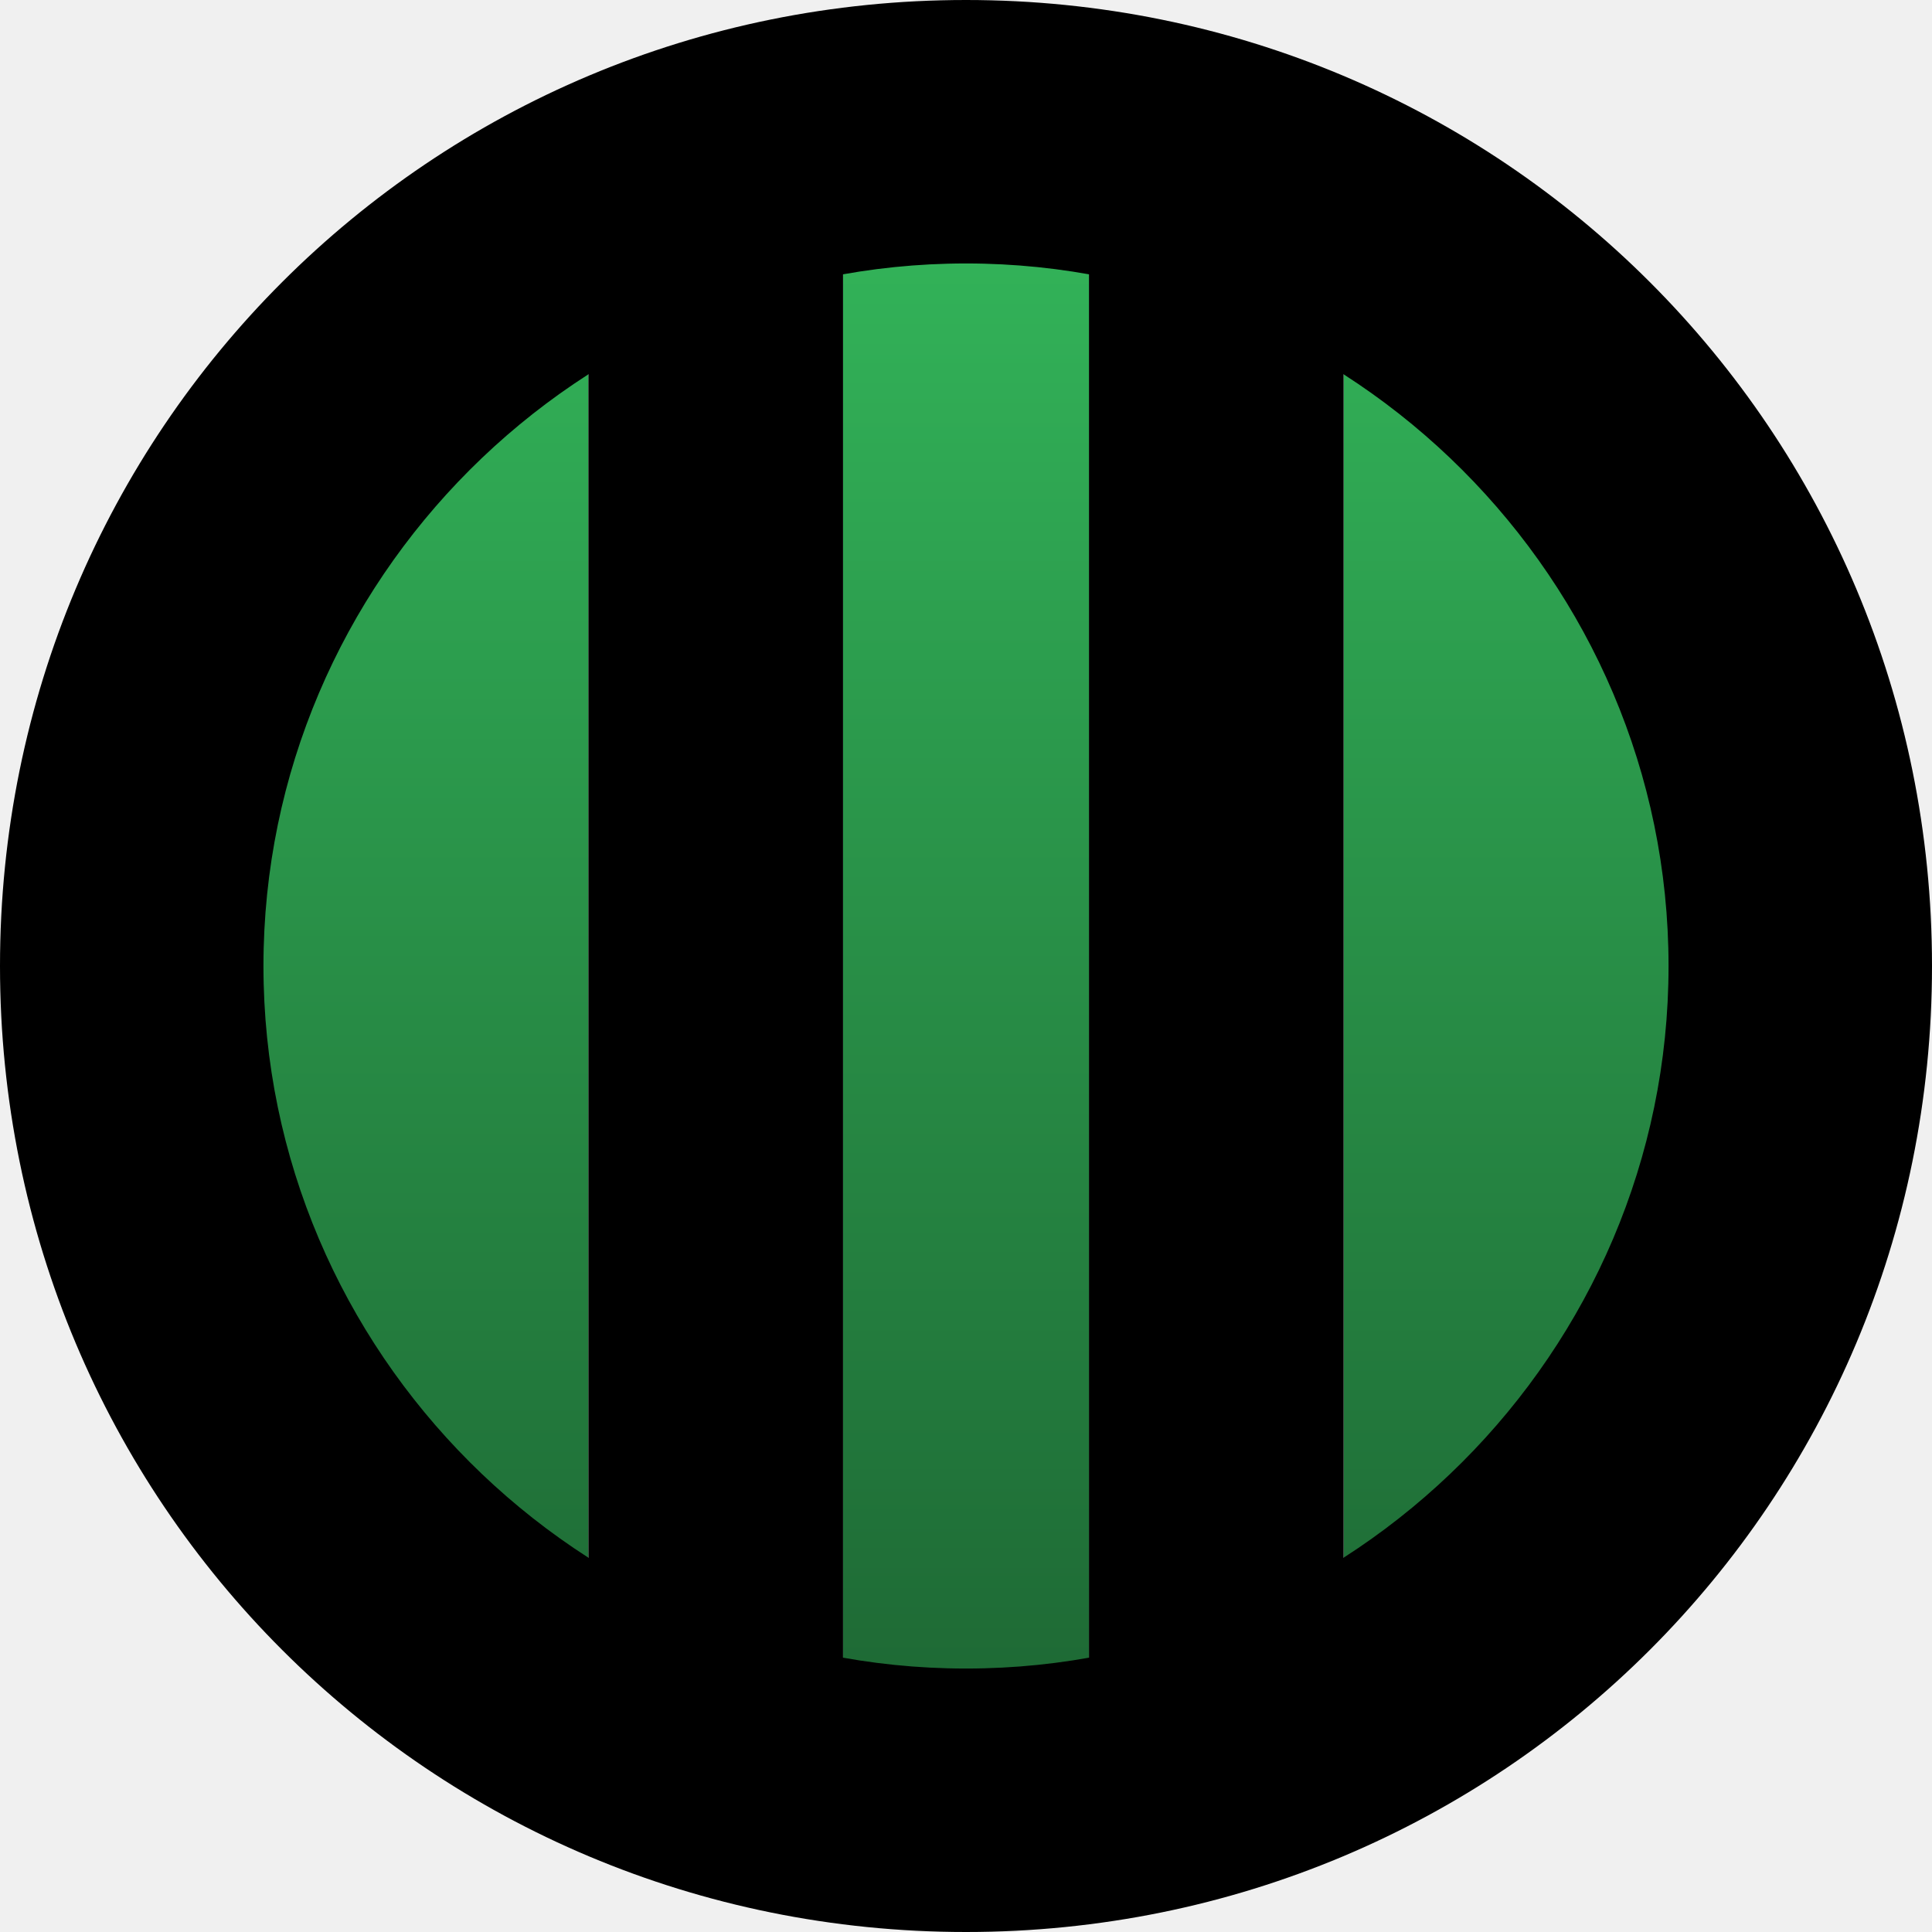
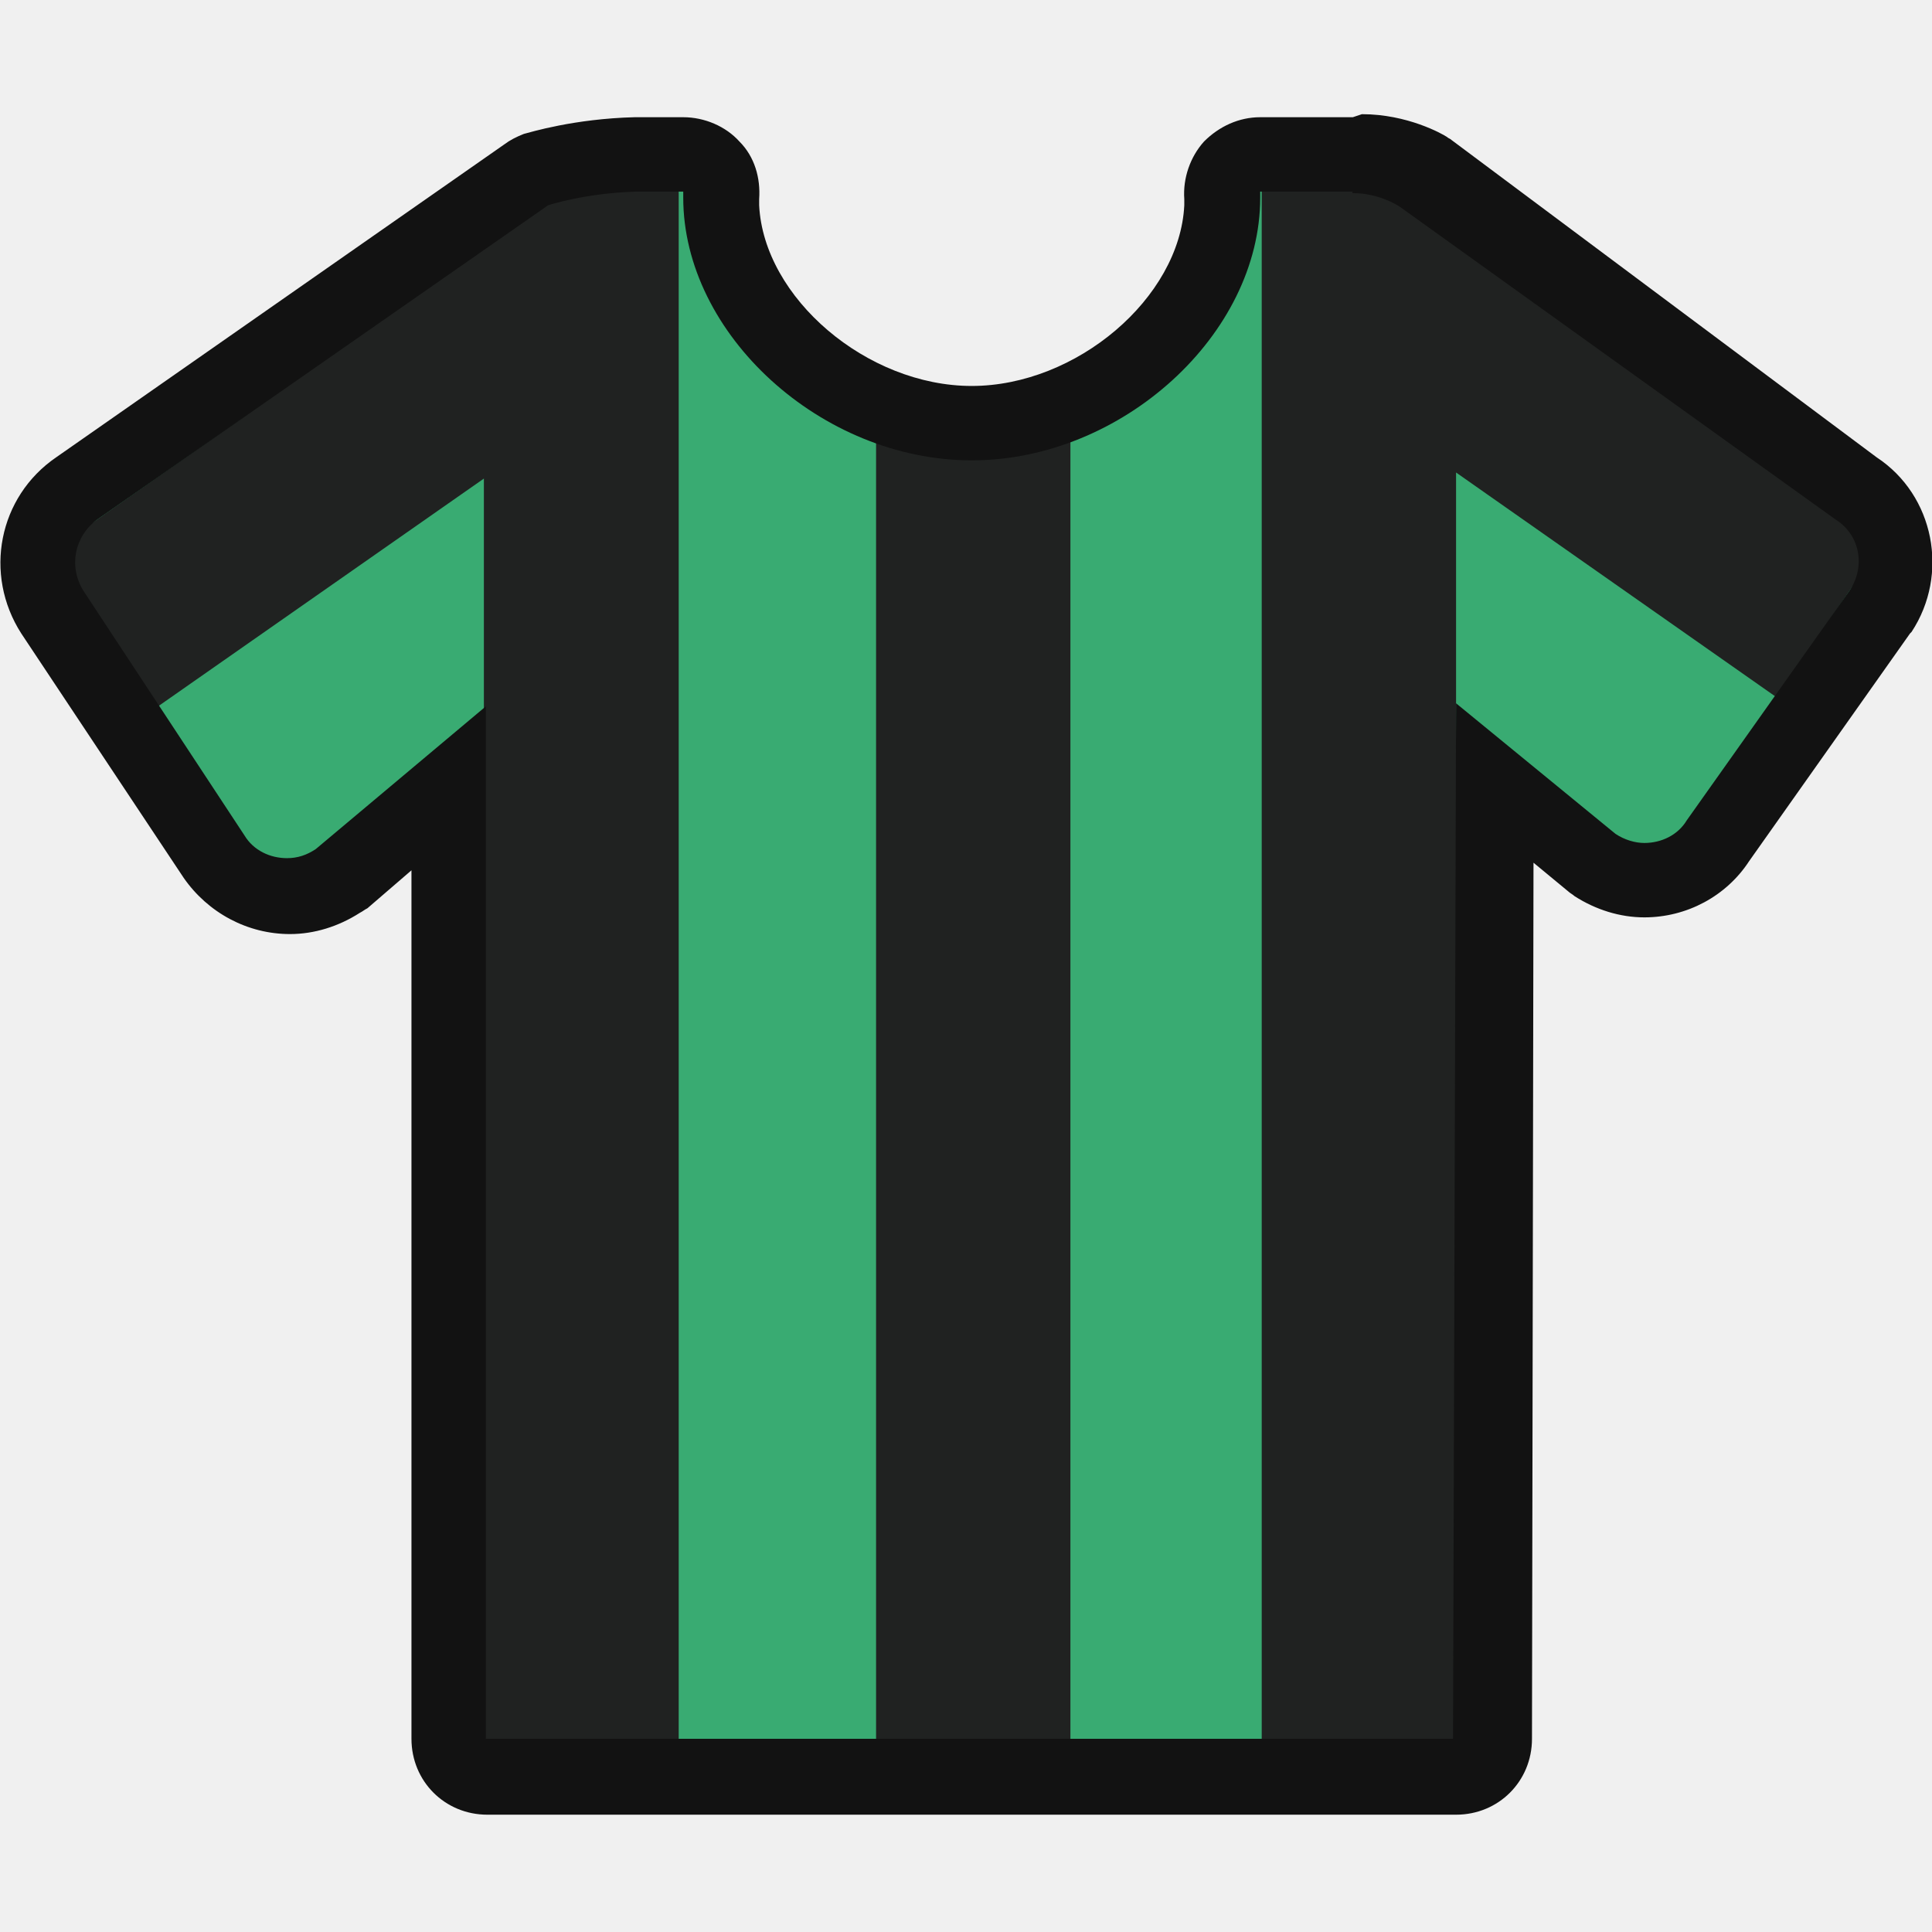
- <svg xmlns="http://www.w3.org/2000/svg" version="1.1" id="Layer_1" x="0px" y="0px" viewBox="-286 409.9 22 22" style="enable-background:new -286 409.9 22 22;">
-   <defs>
-     <linearGradient gradientUnits="userSpaceOnUse" x1="-275" y1="412.9" x2="-275" y2="428.9" id="gradient-0" gradientTransform="matrix(1.125, 0, 0, 1.125, 34.375, -52.6125)">
-       <stop offset="0" style="stop-color: rgba(51, 182, 90, 1)" />
-       <stop offset="1" style="stop-color: rgba(29, 102, 51, 1)" />
-     </linearGradient>
-   </defs>
-   <style type="text/css">
- 	.st0{fill:#FFFFFF;}
- 	.st1{fill:#B82E22;}
- 	.st2{fill:#373737;}
- 	.st3{clip-path:url(#SVGID_2_);fill:#FFFFFF;}
- 	.st4{clip-path:url(#SVGID_4_);fill:#FFFFFF;}
- 	.st5{fill:#DF3636;}
- 	.st6{fill:#E2E2E2;}
- </style>
-   <circle class="st1" cx="-275" cy="420.9" r="8" />
-   <circle class="st0" cx="-275" cy="420.9" r="8" />
-   <circle class="st2" cx="-275" cy="420.9" r="9" style="fill: url(#gradient-0);" />
-   <g>
+ <svg xmlns="http://www.w3.org/2000/svg" width="400px" height="400px" viewBox="0 -3.86 63.623 63.623" version="1.1" enable-background="new 0 0 856 412" y="0px" x="0px" fill="#000000">
+   <g id="SVGRepo_bgCarrier" stroke-width="0" />
+   <g id="SVGRepo_tracerCarrier" stroke-linecap="round" stroke-linejoin="round" />
+   <g id="SVGRepo_iconCarrier">
    <g>
-       <defs>
-         <circle id="SVGID_1_" cx="-275" cy="420.9" r="8" />
-       </defs>
-       <clipPath id="SVGID_2_">
-         <circle cx="-275" cy="420.9" r="8" transform="matrix(1, 0, 0, 1, 0, 0)" style="overflow: visible;" />
-       </clipPath>
-       <rect x="-279.3" y="409.9" class="st3" width="2.9" height="21.9" />
-     </g>
-     <g>
-       <defs>
-         <circle id="SVGID_3_" cx="-275" cy="420.9" r="8" />
-       </defs>
-       <clipPath id="SVGID_4_">
-         <circle cx="-275" cy="420.9" r="8" transform="matrix(1, 0, 0, 1, 0, 0)" style="overflow: visible;" />
-       </clipPath>
-       <rect x="-273.6" y="409.9" class="st4" width="2.9" height="21.9" />
+       <path fill="#202221" d="M16 54.5c-0.7 0 -1.25 -0.55 -1.25 -1.25V21.95l-3.5 2.95c-0.05 0.05 -0.1 0.05 -0.1 0.1 -0.5 0.3 -1.05 0.5 -1.6 0.5 -1 0 -1.9 -0.5 -2.45 -1.3L1.75 16.15c-0.9 -1.35 -0.5 -3.15 0.85 -4.05L17.45 1.75c0.1 -0.05 0.2 -0.15 0.35 -0.15 0.05 0 1.4 -0.45 3.3 -0.5h1.55c0.35 0 0.7 0.15 0.9 0.4 0.25 0.25 0.35 0.6 0.3 0.95 0 0.05 0 0.15 -0.05 0.2 0.1 3.75 4.05 7.25 8.25 7.25s8.15 -3.5 8.25 -7.25c0 -0.05 0 -0.15 -0.05 -0.2 -0.05 -0.35 0.1 -0.7 0.3 -0.95s0.55 -0.4 0.9 -0.4H44.5c1.2 0 2.15 0.55 2.25 0.6 0.05 0 0.05 0.05 0.1 0.05l14.35 10.35c1.3 0.85 1.7 2.7 0.8 4.05l-5.35 7.6c-0.5 0.8 -1.45 1.3 -2.45 1.3 -0.6 0 -1.15 -0.15 -1.6 -0.5 -0.05 0 -0.05 -0.05 -0.1 -0.1l-3.2 -2.65 -0.1 31.45c0 0.7 -0.55 1.25 -1.25 1.25H16z" />
+       <path fill="#39ab72" d="M22.35 1.25v53l6.5 0.5V9.65c-2.85 -1.2 -5 -3.85 -5.05 -6.6 0.05 -0.05 0.05 -0.15 0.05 -0.2 0.05 -0.35 -0.05 -0.7 -0.3 -0.95 -0.2 -0.25 -0.55 -0.4 -0.9 -0.4h-0.3zm19.1 0c-0.35 0 -0.7 0.15 -0.9 0.4s-0.35 0.6 -0.3 0.95c0.05 0.05 0.05 0.15 0.05 0.2 -0.1 2.75 -2.25 5.4 -5.05 6.6V54.5h6.3V1.5l-0.1 -0.25zm6.5 1.47V4.15L62 14l-3.5 5.1 -10.55 -7.4V54.5c0.7 0 1.25 -0.5 1.25 -1l0.1 -31.55 3.2 2.65v0.1c0.5 0.35 1 0.5 1.5 0.5 1 0 2 -0.5 2.5 -1.3l5.5 -7.6c1 -1.35 0.5 -3.2 -1 -4.05L47.95 2.7zm-32 0.23L2.6 12.25c-1.365 0.9 -1.765 2.7 -0.865 4.05l5.35 8.05c0.55 0.8 1.45 1.3 2.45 1.3 0.55 0 1.1 -0.2 1.6 -0.5 0 -0.05 0.05 -0.05 0.1 -0.1l3.5 -2.95V53.5c0 0.5 0.5 1 1.2 1V11.9l-10.8 7.55 -3.575 -5.05 14.4 -10.1 -0.05 -1.35z" />
+       <path d="M44.55 2.5c0.9 0 1.55 0.45 1.55 0.45l14.35 10.3c0.8 0.5 1 1.55 0.45 2.35l-5.35 7.55c-0.3 0.5 -0.85 0.75 -1.4 0.75 -0.3 0 -0.65 -0.1 -0.95 -0.3l-5.25 -4.3 -0.1 34.1H16v-34l-5.6 4.7c-0.3 0.2 -0.6 0.3 -0.95 0.3 -0.55 0 -1.1 -0.25 -1.4 -0.75L2.75 15.6c-0.5 -0.8 -0.3 -1.8 0.45 -2.35L18.05 2.9s1.2 -0.4 2.9 -0.45H22.5v0.2c0 4.5 4.55 8.65 9.5 8.65s9.5 -4.15 9.5 -8.65v-0.2H44.55c-0.05 0.05 0 0.05 0 0.05m0 -2.5s-0.05 0 0 0H41.5c-0.7 0 -1.35 0.3 -1.85 0.8 -0.45 0.5 -0.7 1.2 -0.65 1.9v0.2c-0.15 3.05 -3.55 5.95 -7 5.95S25.15 5.95 25 2.9v-0.2c0.05 -0.7 -0.15 -1.4 -0.65 -1.9C23.9 0.3 23.2 0 22.5 0h-1.6c-2 0.05 -3.45 0.5 -3.65 0.55 -0.25 0.1 -0.45 0.2 -0.65 0.35L1.85 11.2C-0.05 12.5 -0.55 15.05 0.7 17l5.35 8.05c0.8 1.15 2.1 1.85 3.5 1.85 0.8 0 1.6 -0.25 2.3 -0.7 0.1 -0.05 0.15 -0.1 0.25 -0.15l1.45 -1.25v28.6c0 1.4 1.1 2.5 2.5 2.5h31.9c1.4 0 2.5 -1.1 2.5 -2.5l0.05 -28.85 1.15 0.95c0.05 0.05 0.15 0.1 0.2 0.15 0.7 0.45 1.5 0.7 2.3 0.7 1.4 0 2.7 -0.7 3.45 -1.85l5.3 -7.5 0.05 -0.05c1.25 -1.9 0.75 -4.5 -1.15 -5.75l-14 -10.45c-0.05 -0.05 -0.1 -0.05 -0.15 -0.1 -0.15 -0.1 -1.3 -0.75 -2.8 -0.75z" style="fill: rgb(18, 18, 18);" />
    </g>
  </g>
-   <rect x="-279.3" y="412" class="st5" width="2.9" height="18.2" style="fill: rgb(0, 0, 0);" />
-   <rect x="-273.6" y="412" class="st5" width="2.9" height="18.2" style="fill: rgb(0, 0, 0);" />
-   <g transform="matrix(1, 0, 0, 1, 0, 0.000006)">
-     <path class="st6" d="M-275,409.9c-6.1,0-11,4.9-11,11c0,6.1,4.9,11,11,11s11-4.9,11-11C-264,414.8-268.9,409.9-275,409.9z M-275,428.9c-4.4,0-8-3.6-8-8c0-4.4,3.6-8,8-8s8,3.6,8,8C-267,425.3-270.6,428.9-275,428.9z" style="fill: rgb(0, 0, 0);" />
-   </g>
</svg>
